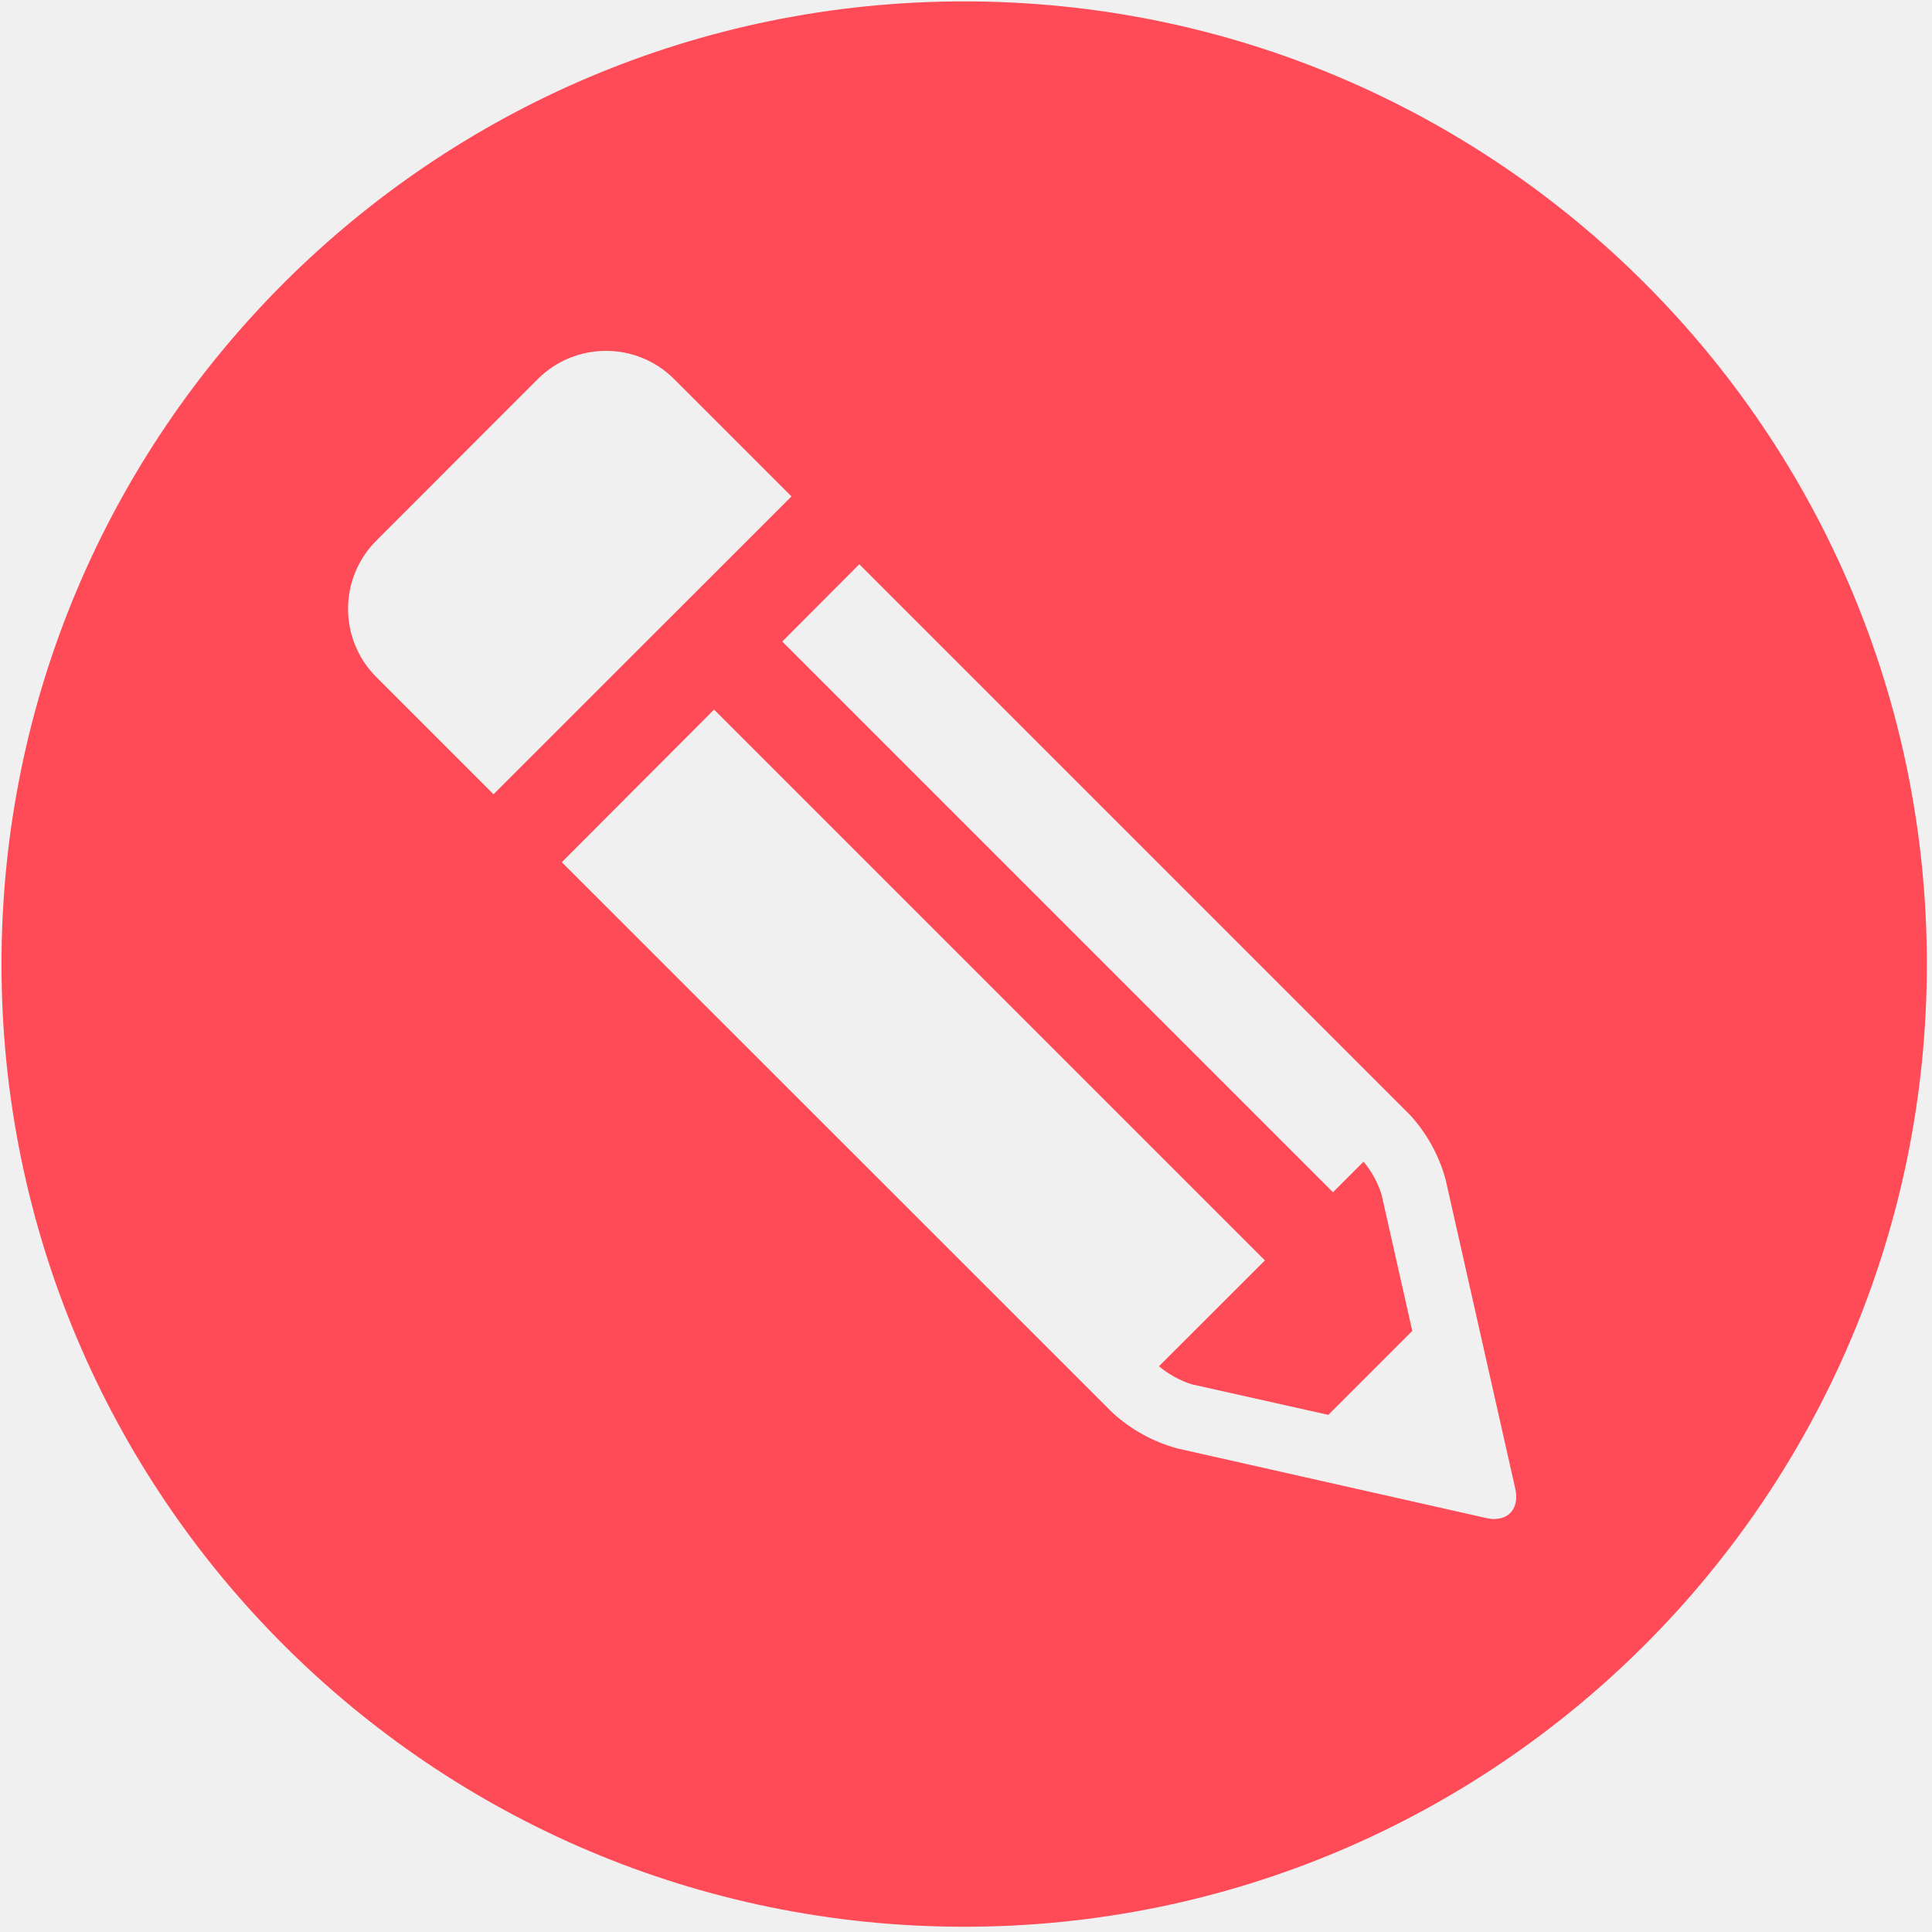
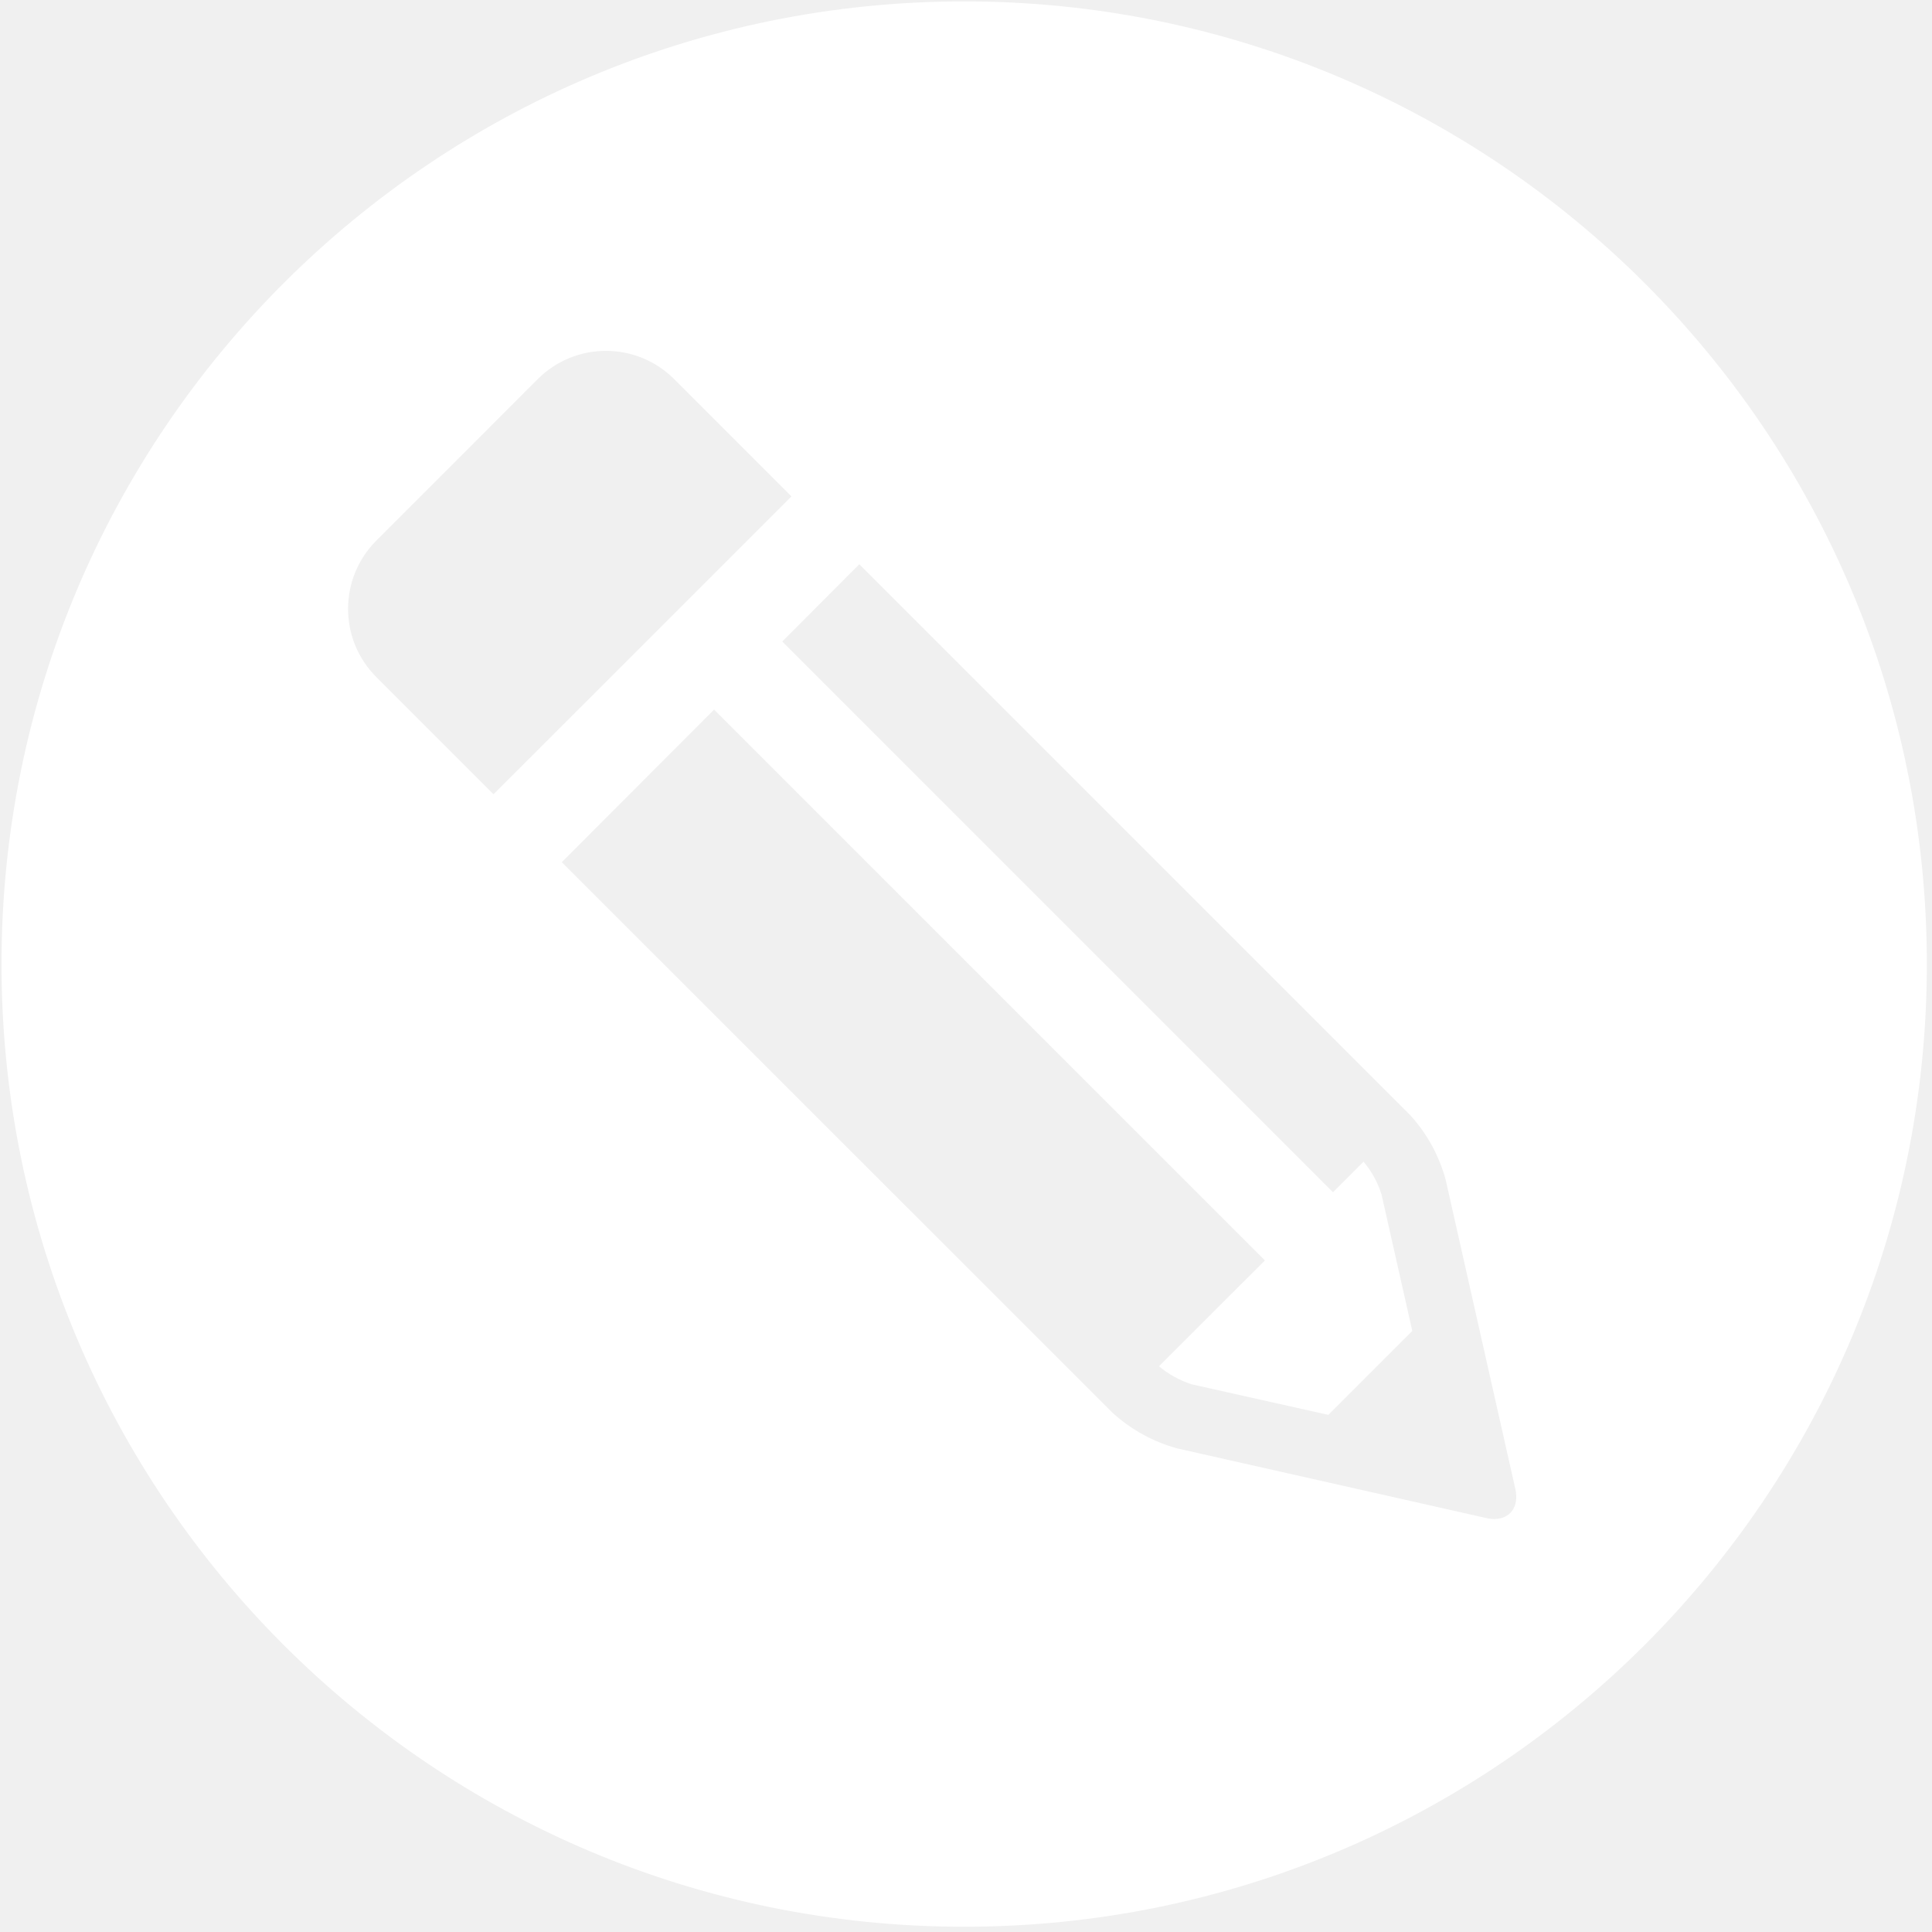
- <svg xmlns="http://www.w3.org/2000/svg" width="18" height="18" class="cf-icon-svg" fill="#FF4A57">
+ <svg xmlns="http://www.w3.org/2000/svg" width="18" height="18" class="cf-icon-svg" fill="#fff">
  <g>
    <path stroke="null" id="svg_1" d="m17.952,8.982a8.969,8.969 0 1 1 -8.969,-8.969a8.969,8.969 0 0 1 8.969,8.969zm-13.353,-1.583l2.775,-2.774l-1.094,-1.094a0.899,0.899 0 0 0 -1.269,0l-1.506,1.507a0.899,0.899 0 0 0 0,1.269l1.093,1.093zm9.323,6.753c0.147,0 0.233,-0.113 0.196,-0.28l-0.649,-2.88a1.46,1.46 0 0 0 -0.331,-0.603l-5.132,-5.132l-0.718,0.72l5.131,5.131l0.285,-0.285a0.898,0.898 0 0 1 0.167,0.304l0.287,1.273l-0.782,0.782l-1.274,-0.285a0.905,0.905 0 0 1 -0.304,-0.168l0.987,-0.986l-5.132,-5.132l-1.419,1.422l5.132,5.13a1.466,1.466 0 0 0 0.604,0.332l2.88,0.649a0.34,0.34 0 0 0 0.075,0.009l-0.001,-0.001z" />
  </g>
</svg>
